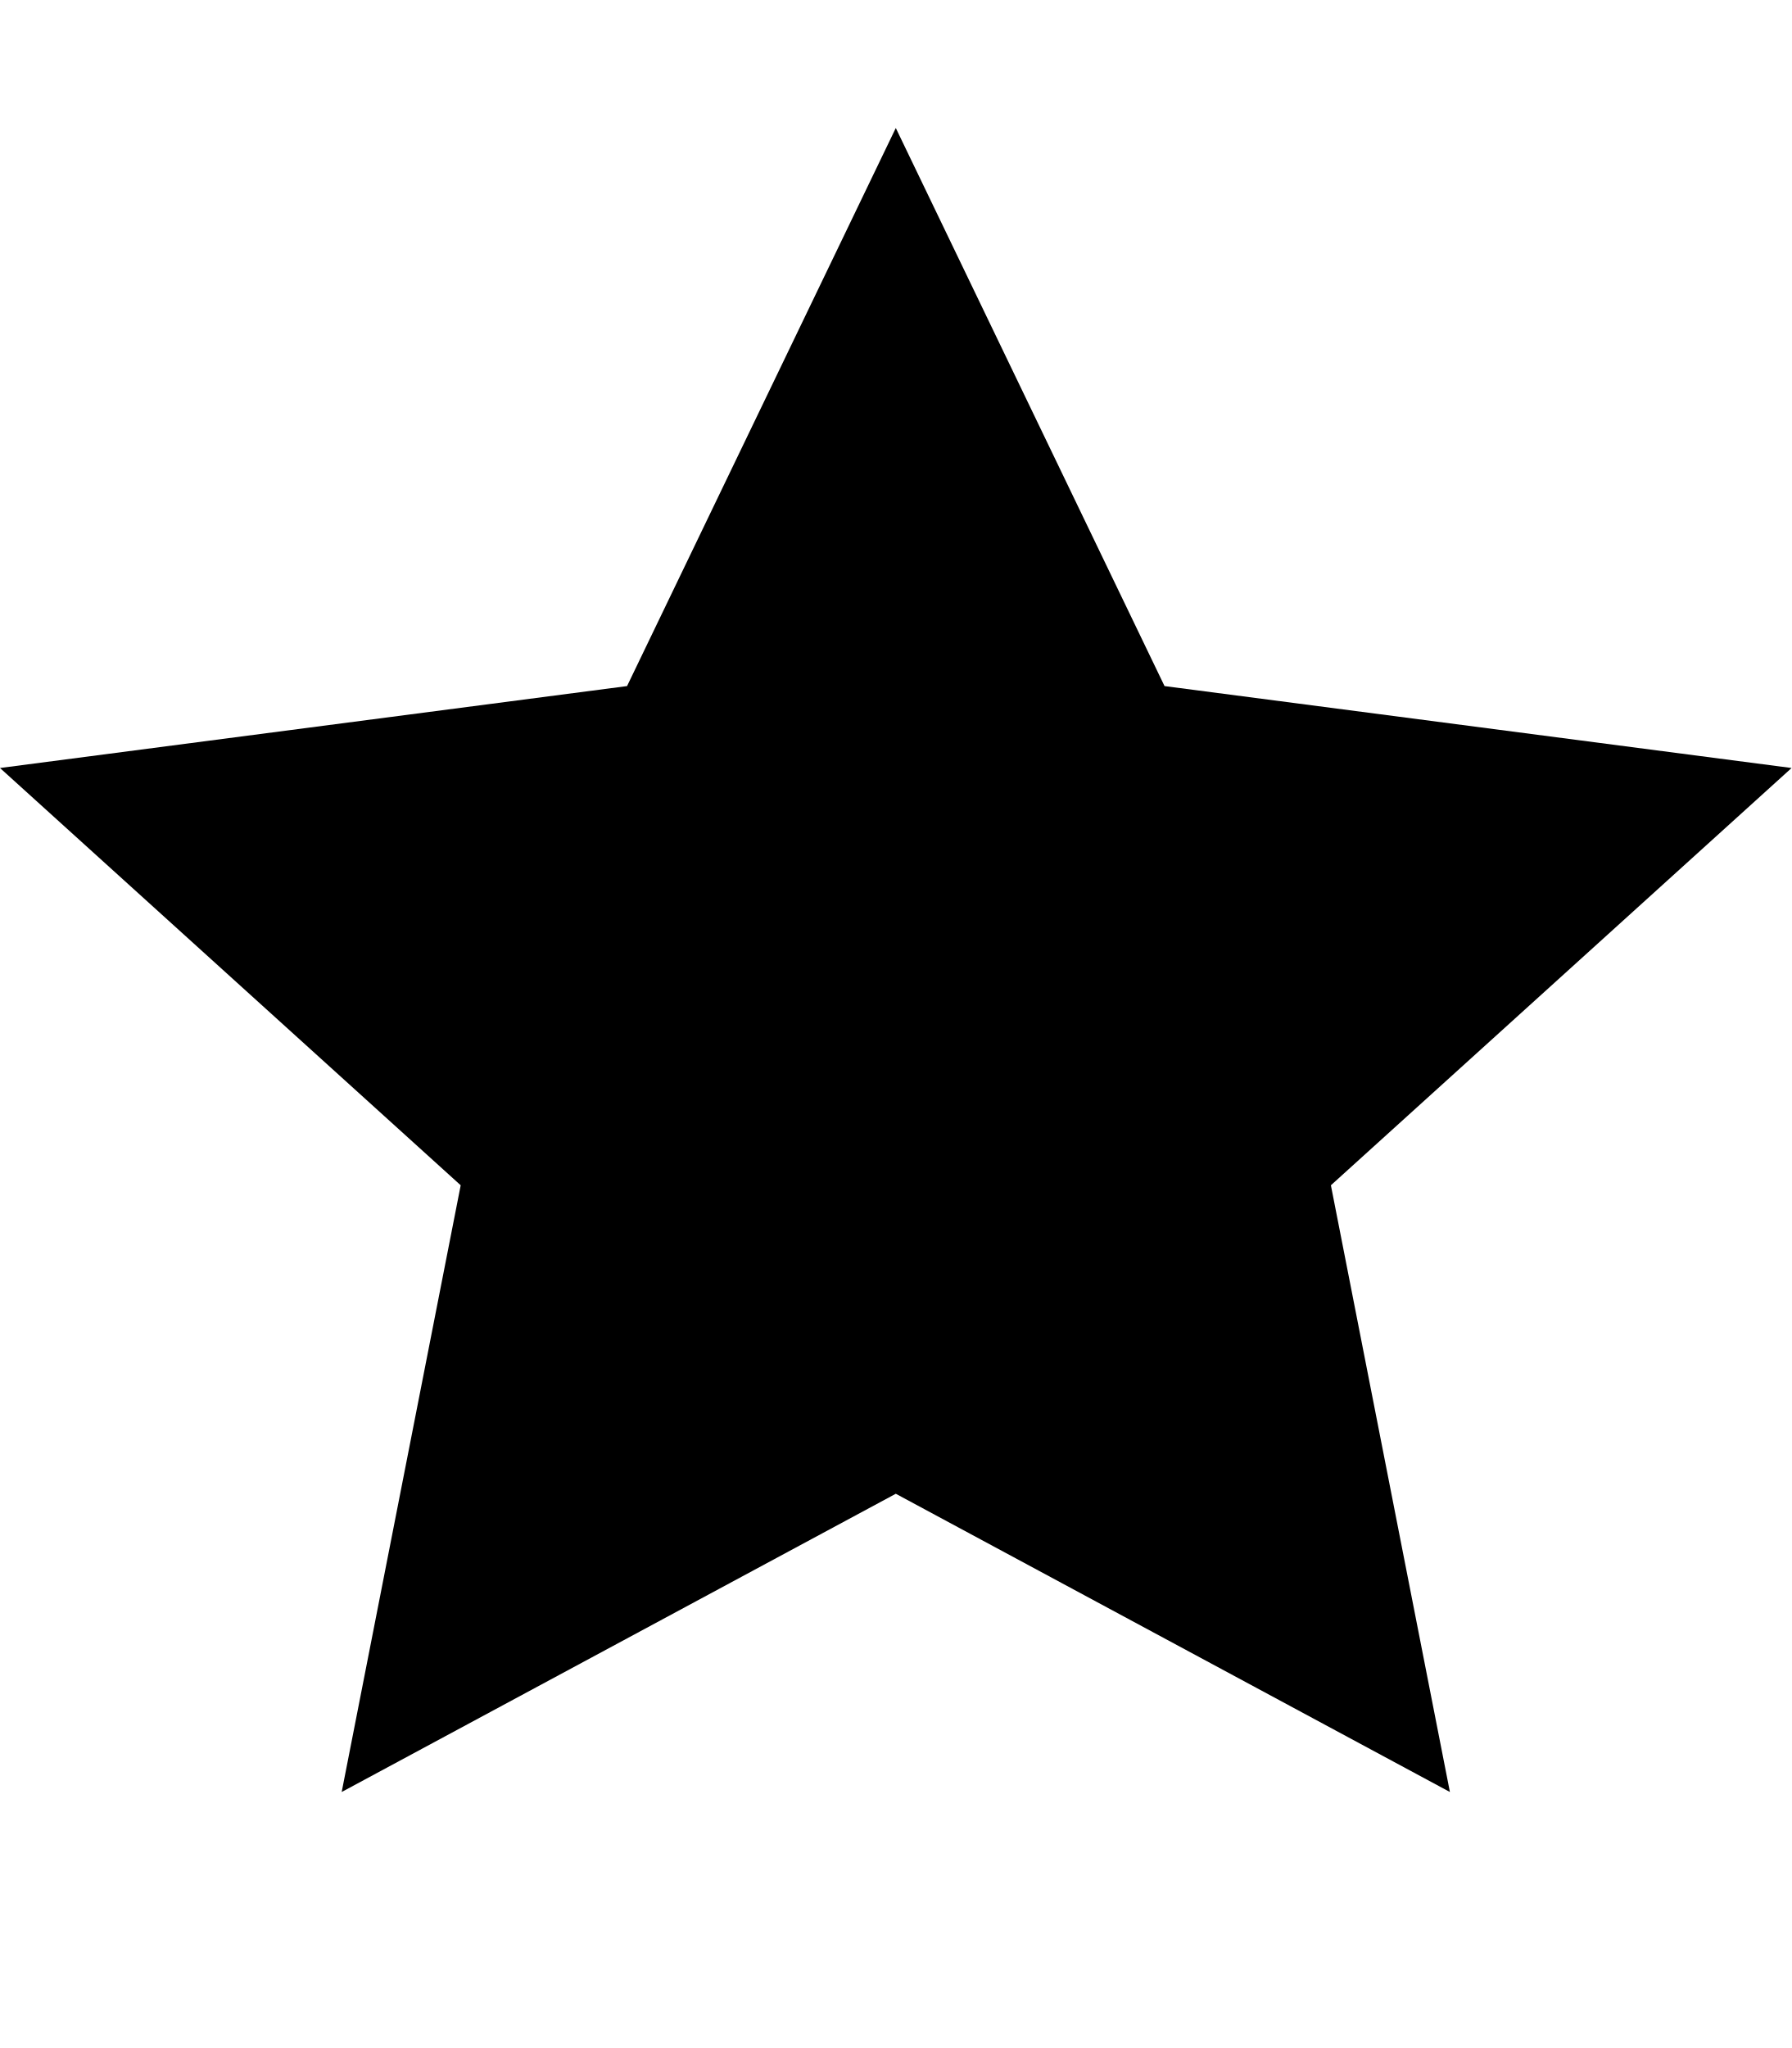
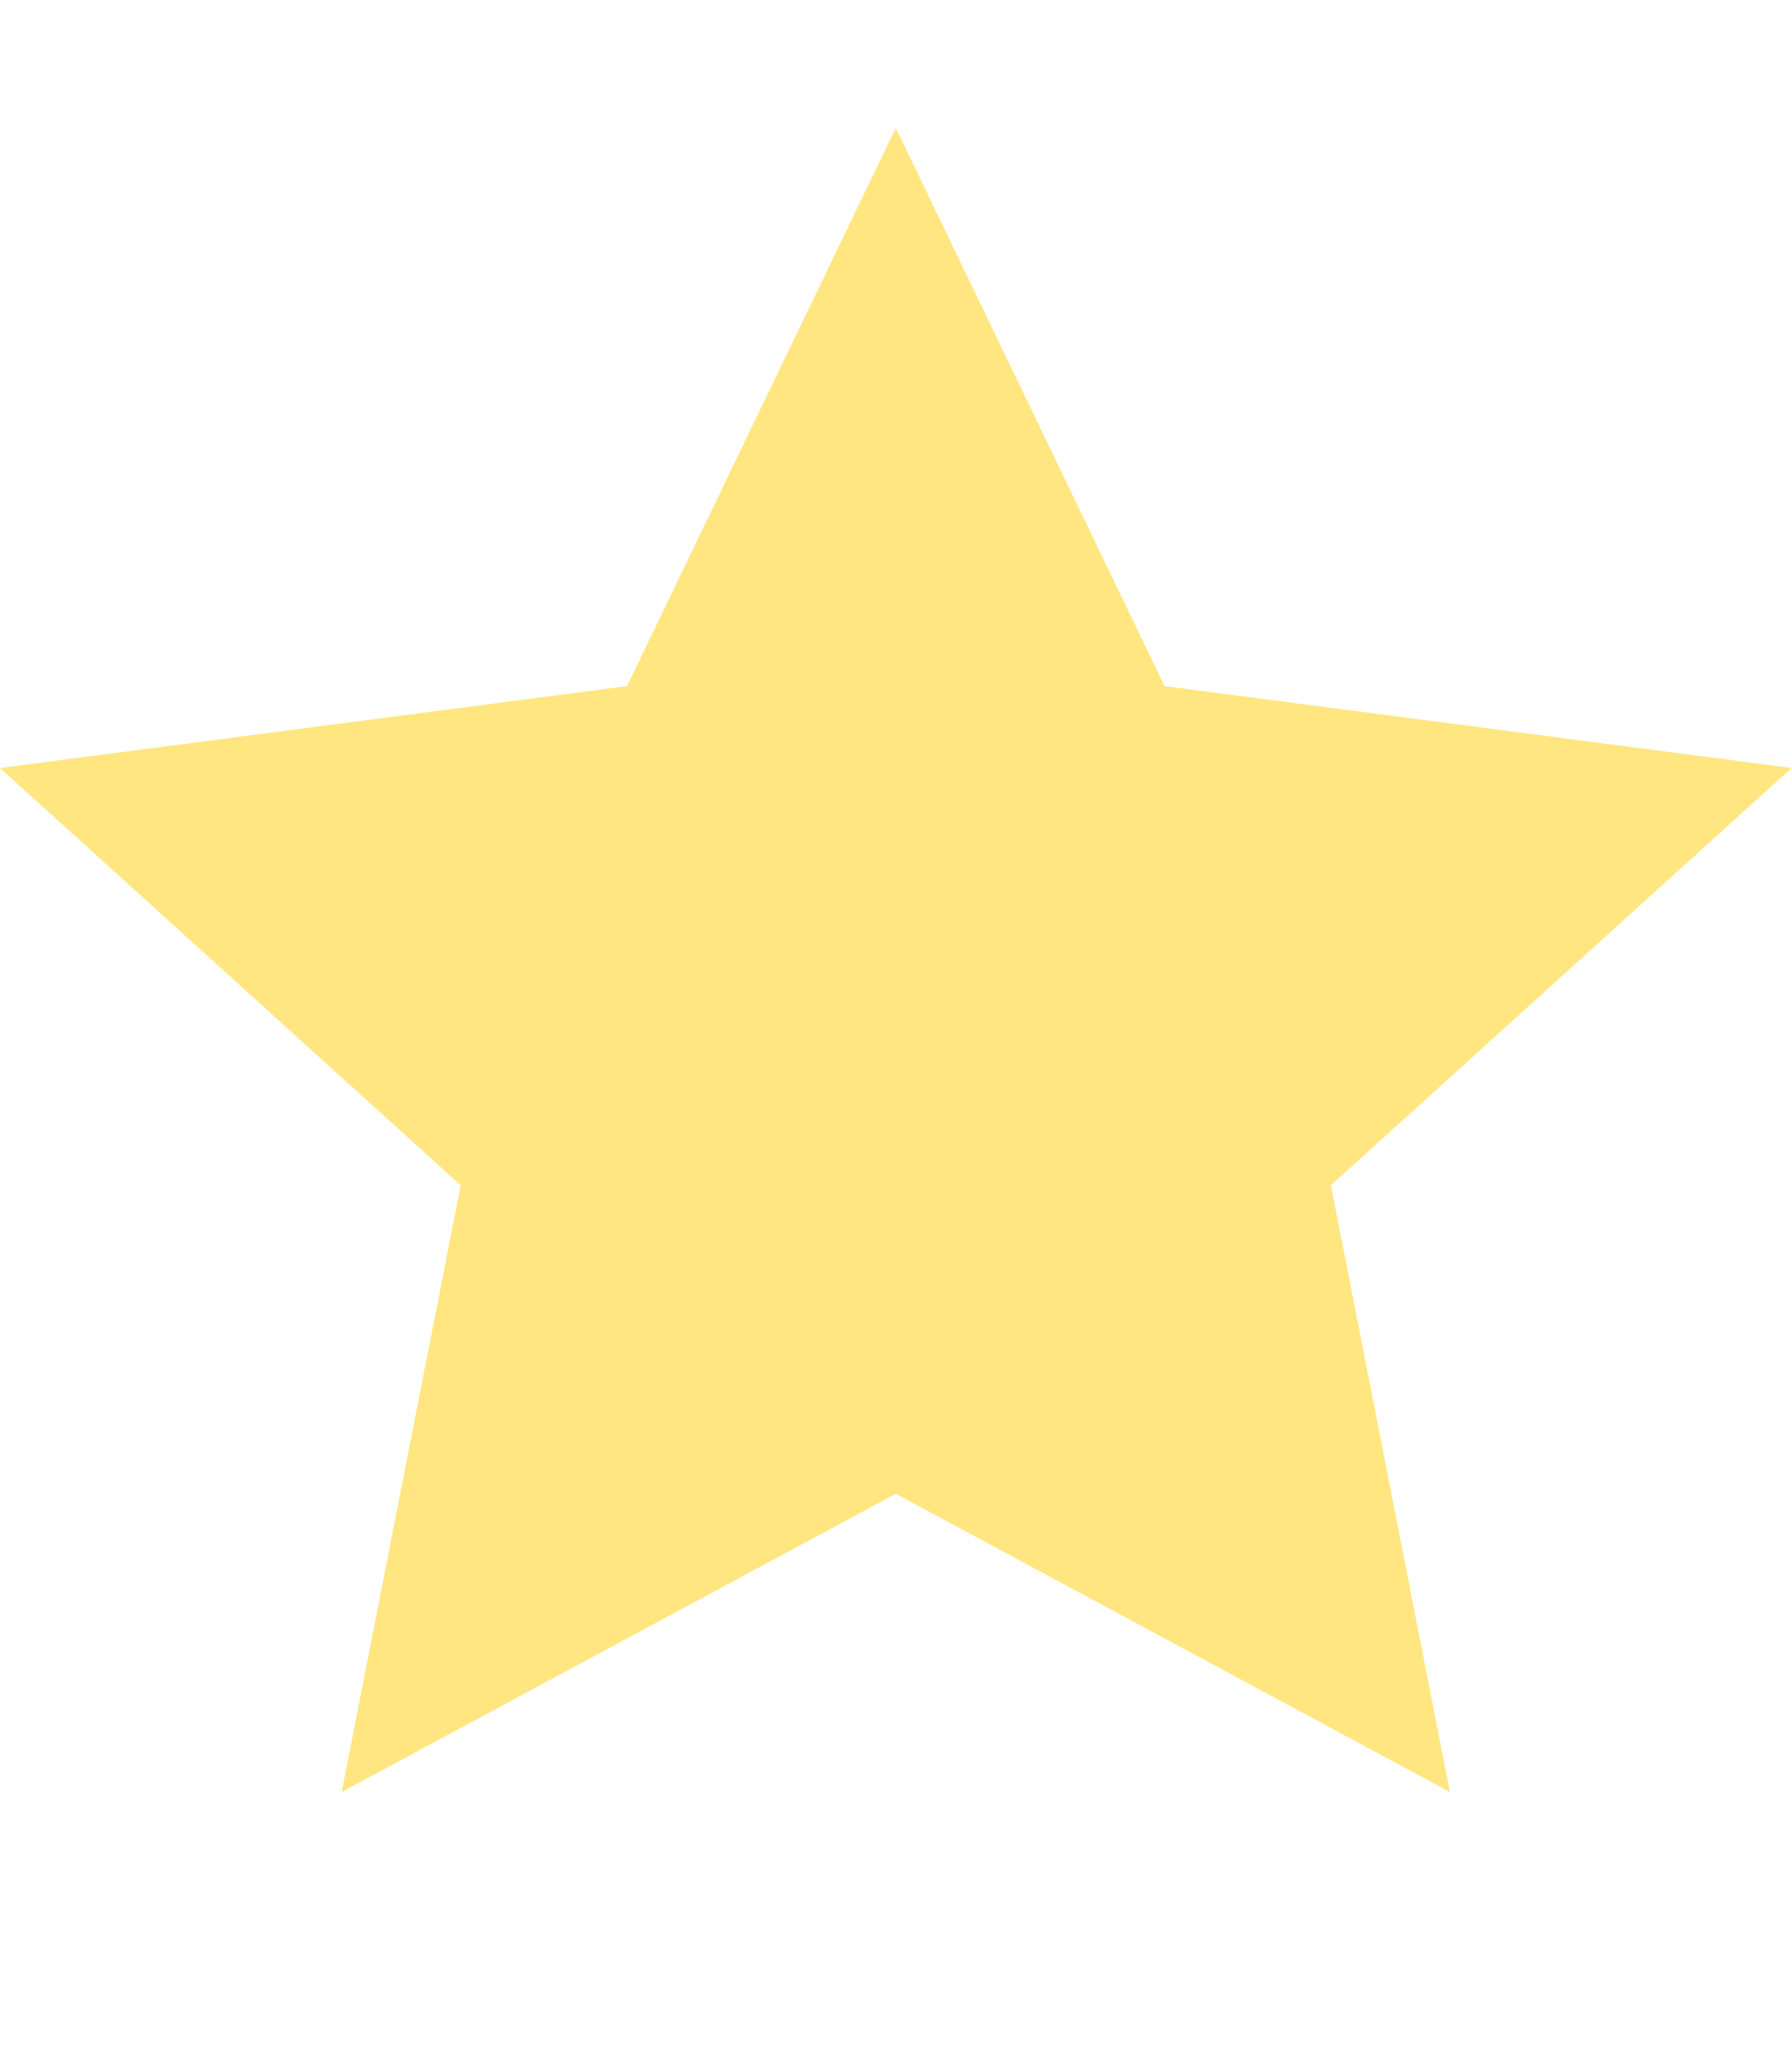
- <svg xmlns="http://www.w3.org/2000/svg" width="14" height="16" viewBox="0 0 14 16">
-   <path fill-rule="evenodd" d="M14 6l-4.9-.64L7 1 4.9 5.36 0 6l3.6 3.26L2.67 14 7 11.67 11.33 14l-.93-4.74L14 6z" />
+ <svg xmlns="http://www.w3.org/2000/svg" id="svg4" version="1.1" viewBox="0 0 14 16" height="16" width="14">
+   <defs id="defs8" />
+   <path style="fill:#ffe680" id="path2" d="M14 6l-4.9-.64L7 1 4.9 5.36 0 6l3.6 3.26L2.67 14 7 11.67 11.33 14l-.93-4.74L14 6z" fill-rule="evenodd" />
</svg>
